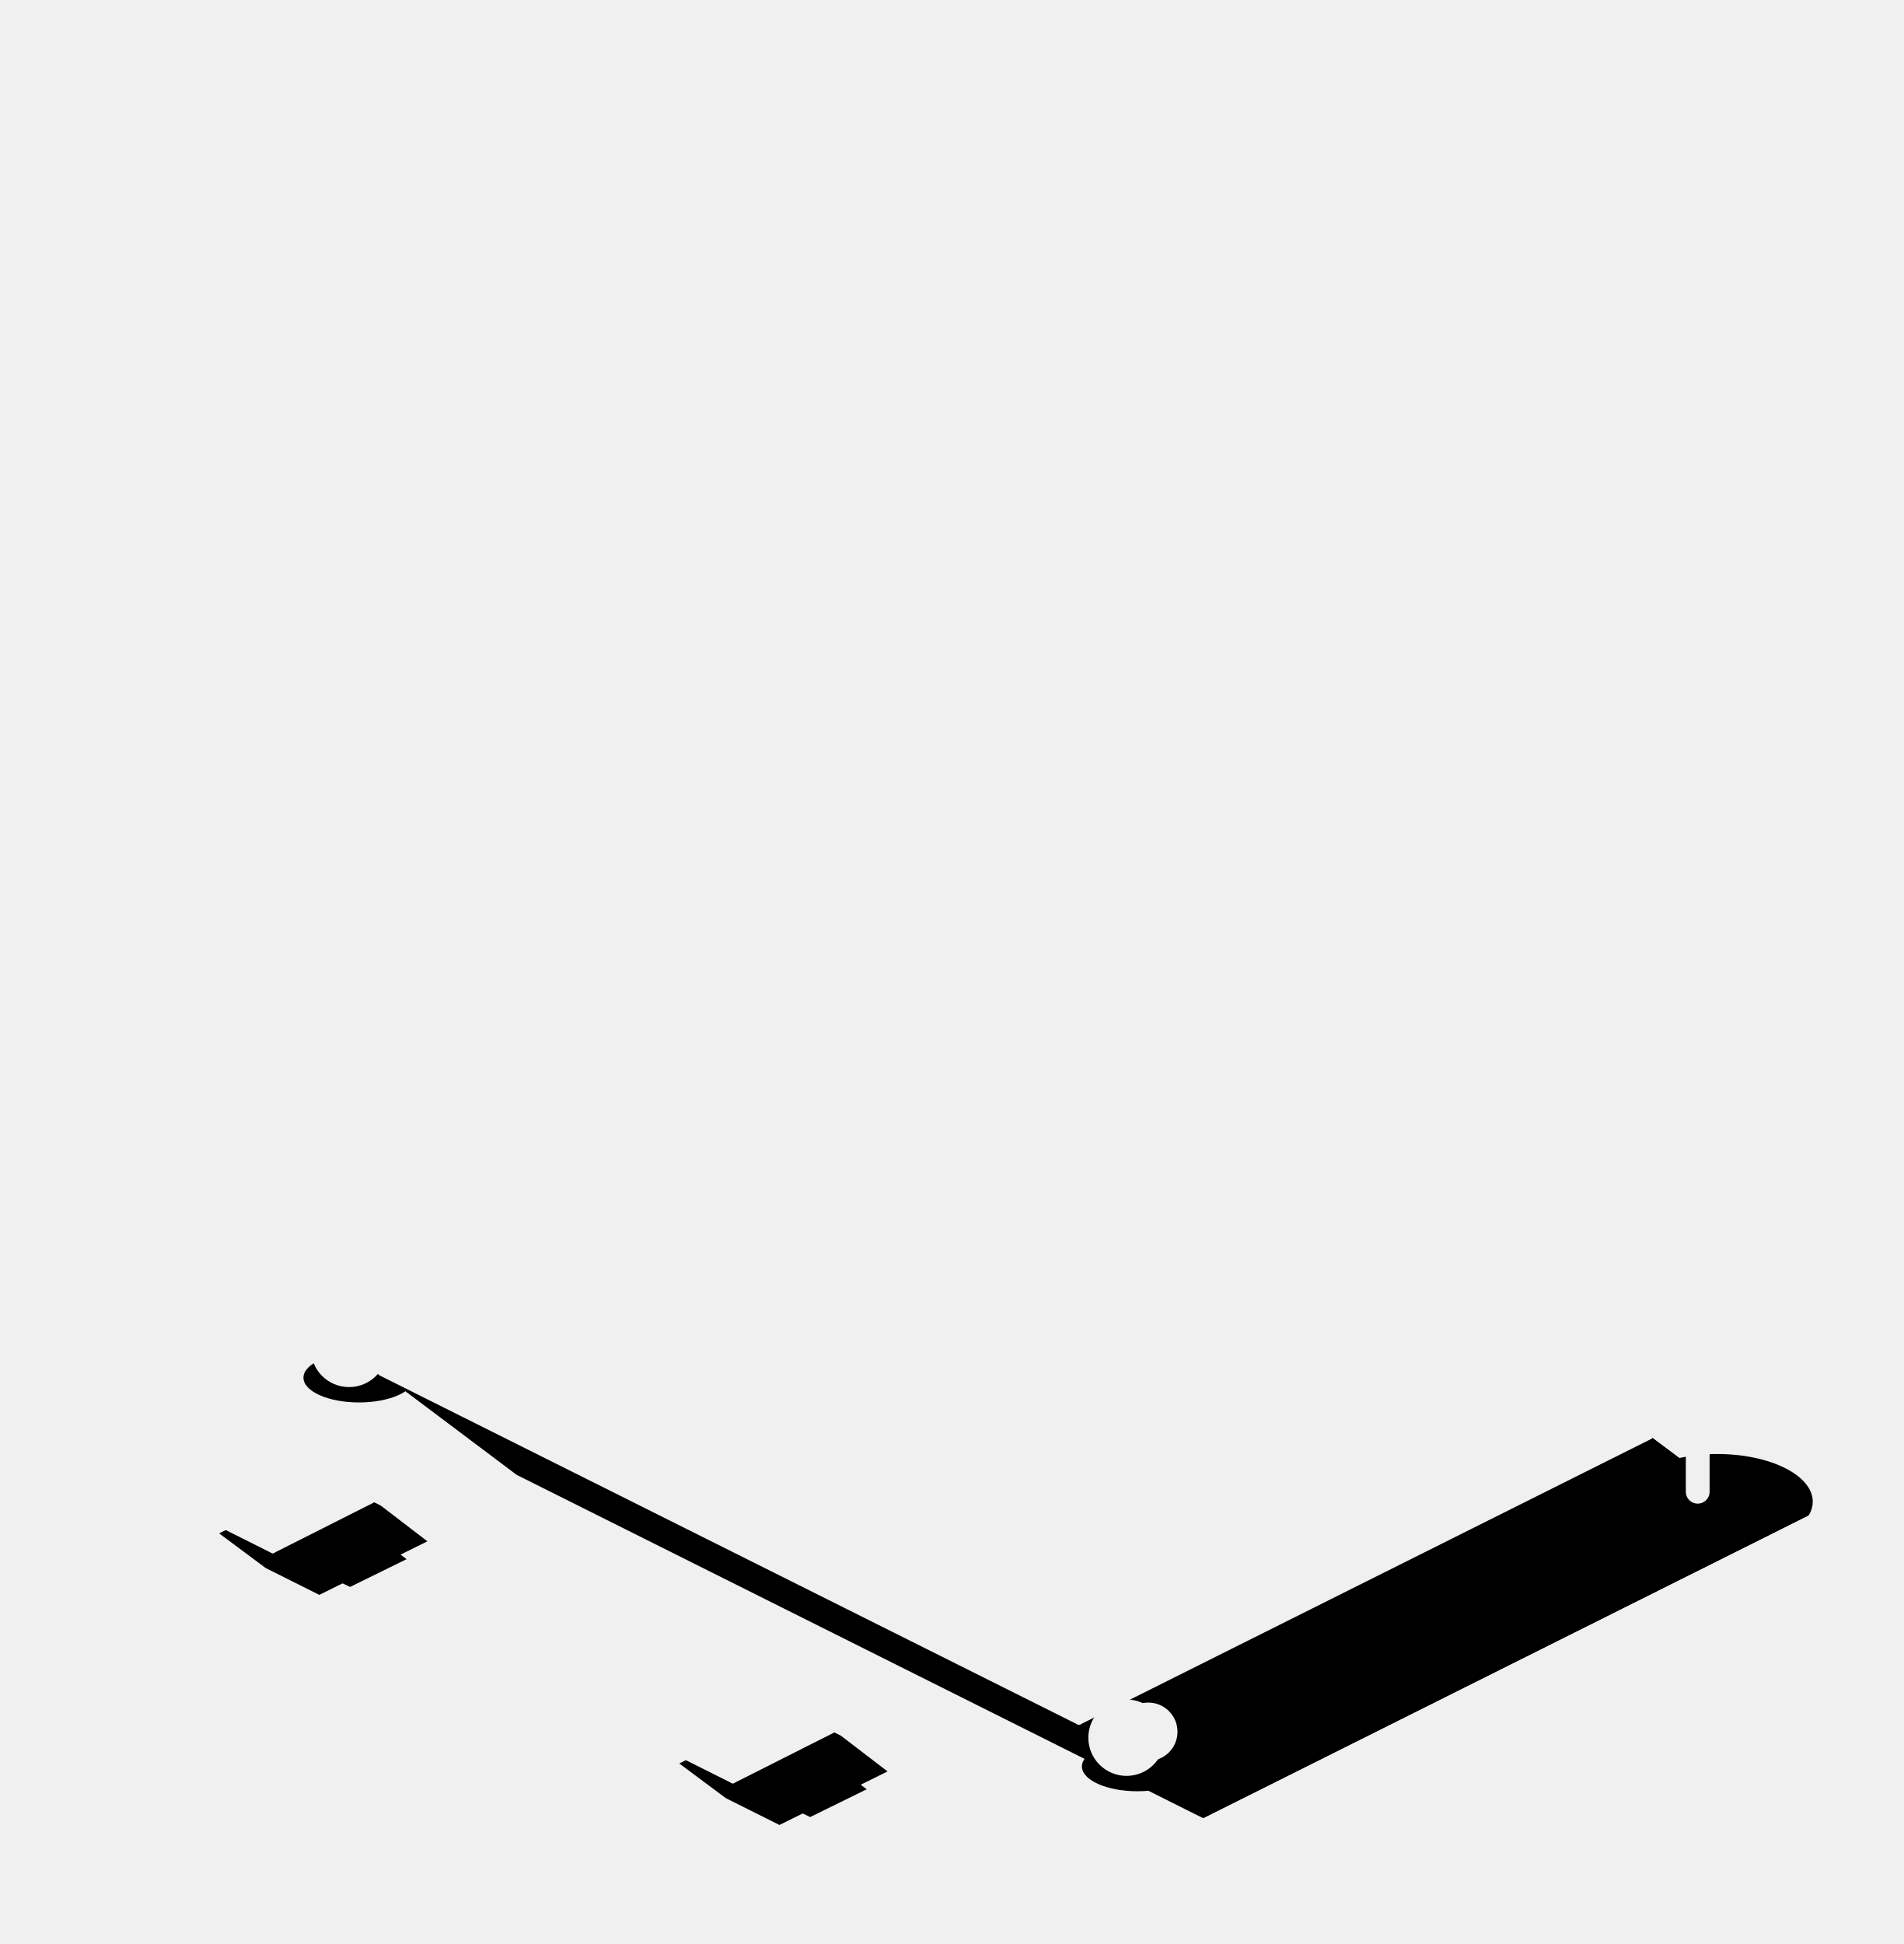
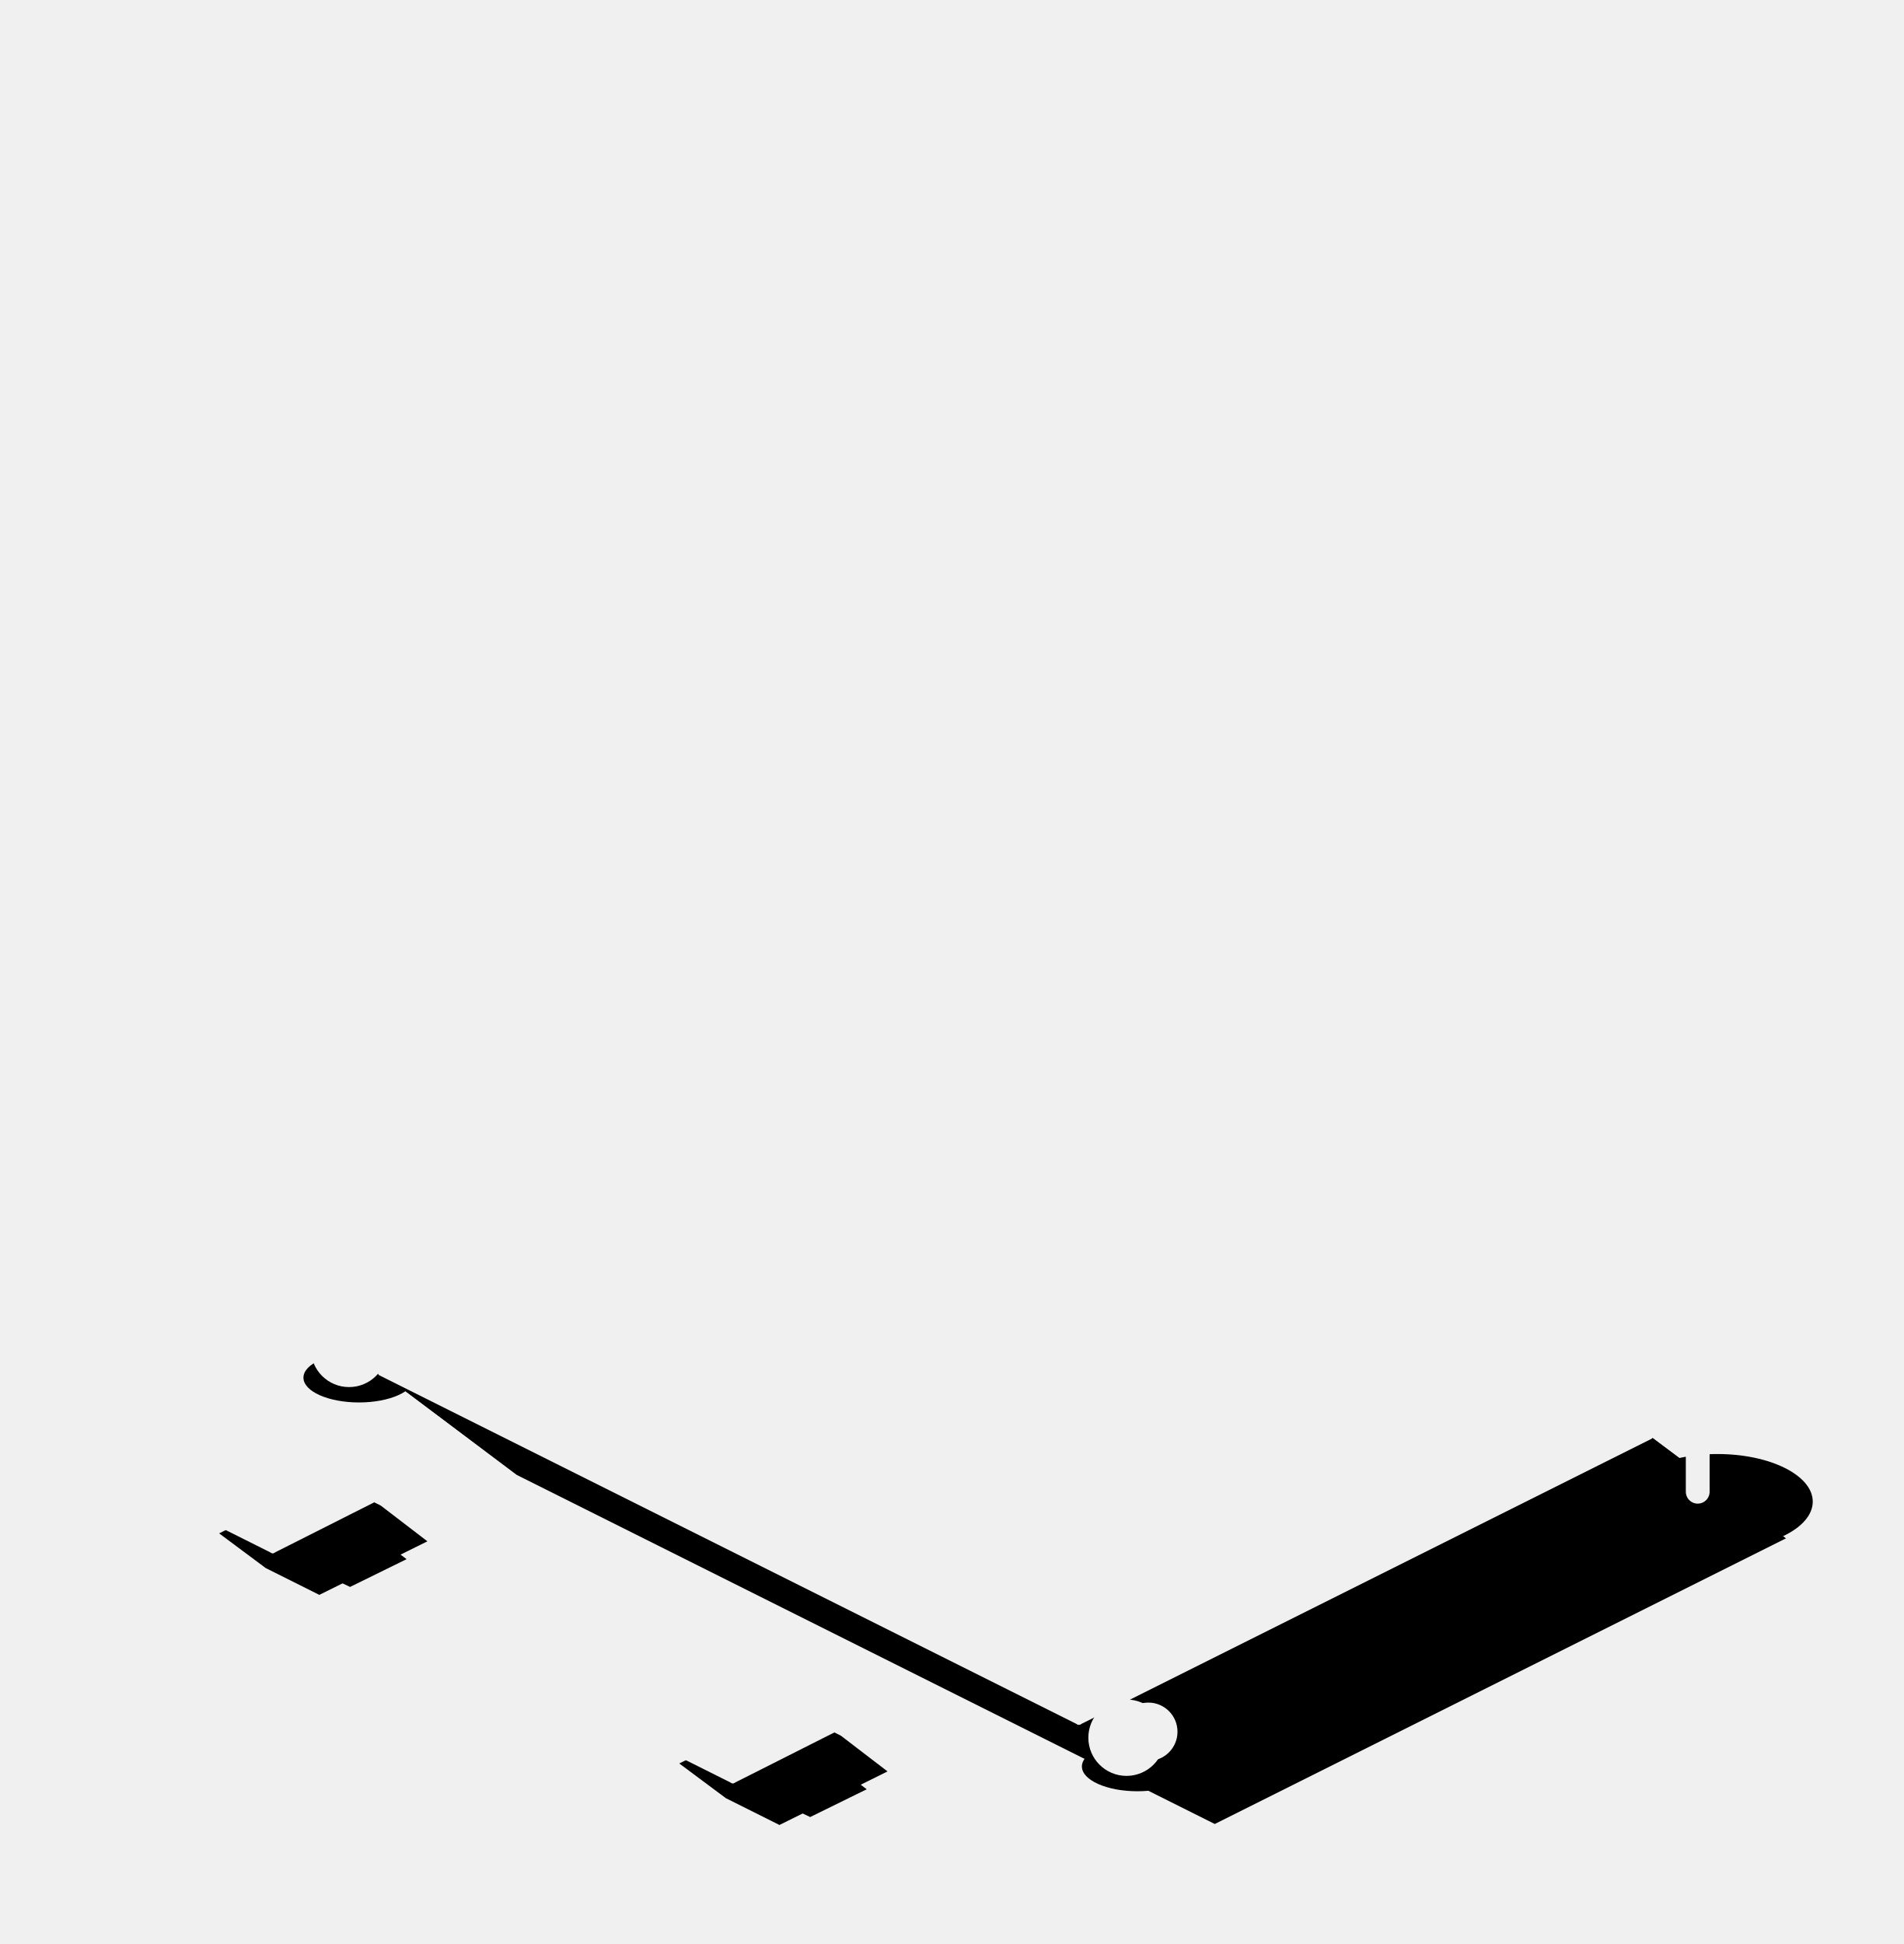
<svg xmlns="http://www.w3.org/2000/svg" width="192" height="196" viewBox="0 0 192 196">
  <defs>
    <mask id="m" maskUnits="userSpaceOnUse" x="0" y="0" width="192" height="196">
      <polygon points="22.1,154.6 33.0,149.1 38.4,151.8 43.1,155.4 32.2,160.8 26.8,158.1" fill="#fff" />
      <polygon points="25.3,153.6 31.0,150.7 35.2,152.8 41.0,157.2 35.3,160.0 31.1,158.0" fill="#fff" />
      <polygon points="68.5,177.8 79.4,172.3 84.8,175.0 89.5,178.6 78.6,184.0 73.2,181.3" fill="#fff" />
      <polygon points="71.7,176.8 77.4,173.9 81.6,176.0 87.4,180.4 81.7,183.2 77.5,181.2" fill="#fff" />
      <polygon points="38.4,138.4 96.0,109.6 166.4,144.8 179.0,154.2 121.4,183.0 51.0,147.8" fill="#fff" />
      <polygon points="38.4,138.4 96.0,109.6 166.4,144.8 180.1,155.1 122.5,183.9 52.1,148.7" fill="#fff" />
      <polygon points="89.2,132.0 89.7,130.7 91.2,129.6 93.4,128.9 96.0,128.6 98.6,128.9 100.8,129.6 122.2,143.3 124.3,144.8 125.0,146.6 124.3,148.5 122.2,150.0 119.2,151.0 115.5,151.4 111.9,151.0 108.8,150.0 106.7,148.5 89.7,133.3" fill="#fff" />
      <polygon points="86.5,132.0 87.2,130.2 89.3,128.6 92.4,127.6 96.0,127.2 99.6,127.6 102.7,128.6 104.8,130.2 122.8,148.5 123.1,149.3 122.8,150.1 121.9,150.7 120.6,151.2 119.0,151.3 117.5,151.2 116.2,150.7 89.3,135.4 87.2,133.8" fill="#fff" />
      <polygon points="91.5,132.0 91.8,131.1 92.8,130.4 94.3,129.9 96.0,129.7 97.7,129.9 99.2,130.4 100.2,131.1 123.2,148.4 123.6,149.3 123.2,150.1 122.2,150.9 120.8,151.4 119.0,151.5 117.3,151.4 115.8,150.9 91.8,132.9" fill="#fff" />
      <polygon points="91.7,132.0 92.0,131.2 93.0,130.5 94.4,130.0 96.0,129.9 97.6,130.0 99.0,130.5 100.0,131.2 122.1,147.8 123.0,148.5 123.3,149.3 123.0,150.1 122.1,150.8 120.7,151.3 119.0,151.4 117.4,151.3 116.0,150.8 92.0,132.8" fill="#fff" />
      <polygon points="114.6,137.6 115.0,136.6 116.2,135.7 117.9,135.1 120.0,134.9 122.1,135.1 123.8,135.7 143.7,148.7 145.4,149.9 146.0,151.4 145.4,152.8 143.7,154.1 141.3,154.9 138.4,155.2 135.4,154.9 133.0,154.1 131.3,152.8 115.0,138.6" fill="#fff" />
      <polygon points="112.4,137.6 113.0,136.1 114.6,134.9 117.1,134.1 120.0,133.8 122.9,134.1 125.4,134.9 127.0,136.1 146.1,154.3 146.3,154.9 146.1,155.5 145.3,156.0 144.3,156.4 143.0,156.5 141.8,156.4 140.7,156.0 114.6,140.3 113.0,139.1" fill="#fff" />
      <polygon points="116.4,137.6 116.7,136.9 117.4,136.3 118.6,135.9 120.0,135.8 121.4,135.9 122.6,136.3 146.4,154.2 146.7,154.9 146.4,155.6 145.6,156.2 144.4,156.6 143.0,156.7 141.7,156.6 140.5,156.2 117.4,138.9 116.7,138.3" fill="#fff" />
      <polygon points="116.6,137.6 116.8,136.9 117.6,136.4 118.7,136.0 120.0,135.9 121.3,136.0 122.4,136.4 123.2,136.9 146.2,154.2 146.5,154.9 146.2,155.5 145.5,156.1 144.4,156.5 143.0,156.6 141.7,156.5 140.6,156.1 116.8,138.3" fill="#fff" />
      <ellipse cx="36.2" cy="138.9" rx="5.6" ry="2.5" fill="#fff" />
      <ellipse cx="114.7" cy="178.1" rx="5.6" ry="2.5" fill="#fff" />
      <ellipse cx="173.2" cy="151.4" rx="9.6" ry="4.8" fill="#fff" />
      <polygon points="22.1,153.6 27.5,156.3 27.5,152.8 22.1,150.1" fill="#000" stroke="#000" stroke-width="0.6" stroke-linejoin="round" />
      <polygon points="38.4,150.8 27.5,156.3 27.5,152.8 38.4,147.3" fill="#000" stroke="#000" stroke-width="0.6" stroke-linejoin="round" />
      <polygon points="33.0,144.6 38.4,147.3 27.5,152.8 22.1,150.1" fill="#000" stroke="#000" stroke-width="0.6" stroke-linejoin="round" />
      <polygon points="25.3,149.1 29.4,151.2 29.4,148.2 25.3,146.1" fill="#000" stroke="#000" stroke-width="0.6" stroke-linejoin="round" />
      <polygon points="35.2,148.3 29.4,151.2 29.4,148.2 35.2,145.3" fill="#000" stroke="#000" stroke-width="0.6" stroke-linejoin="round" />
      <polygon points="31.0,143.2 35.2,145.3 29.4,148.2 25.3,146.1" fill="#000" stroke="#000" stroke-width="0.6" stroke-linejoin="round" />
      <polygon points="68.5,176.8 73.9,179.5 73.9,176.0 68.5,173.3" fill="#000" stroke="#000" stroke-width="0.6" stroke-linejoin="round" />
      <polygon points="84.8,174.0 73.9,179.5 73.9,176.0 84.8,170.5" fill="#000" stroke="#000" stroke-width="0.6" stroke-linejoin="round" />
      <polygon points="79.4,167.8 84.8,170.5 73.9,176.0 68.5,173.3" fill="#000" stroke="#000" stroke-width="0.6" stroke-linejoin="round" />
      <polygon points="71.7,172.3 75.8,174.4 75.8,171.4 71.7,169.3" fill="#000" stroke="#000" stroke-width="0.6" stroke-linejoin="round" />
      <polygon points="81.6,171.5 75.8,174.4 75.8,171.4 81.6,168.5" fill="#000" stroke="#000" stroke-width="0.6" stroke-linejoin="round" />
      <polygon points="77.4,166.4 81.6,168.5 75.8,171.4 71.7,169.3" fill="#000" stroke="#000" stroke-width="0.6" stroke-linejoin="round" />
      <polygon points="38.4,138.4 108.8,173.6 108.8,147.6 38.4,112.4" fill="#000" stroke="#000" stroke-width="0.6" stroke-linejoin="round" />
      <polygon points="166.4,144.8 108.8,173.6 108.8,147.6 166.4,118.8" fill="#000" stroke="#000" stroke-width="0.6" stroke-linejoin="round" />
      <polygon points="96.0,83.6 166.4,118.8 108.8,147.6 38.4,112.4" fill="#000" stroke="#000" stroke-width="0.6" stroke-linejoin="round" />
      <polygon points="38.4,138.4 108.8,173.6 108.8,171.1 38.4,135.9" fill="#000" />
      <polygon points="166.4,144.8 108.8,173.6 108.8,171.1 166.4,142.3" fill="#000" />
      <polygon points="43.2,137.8 64.0,148.2 64.0,137.2 43.2,126.8" fill="#000" stroke="#000" stroke-width="0.6" stroke-linejoin="round" />
      <polygon points="45.7,128.0 50.3,130.3 44.4,134.6 43.2,132.3 43.2,129.6" fill="#000" />
      <path d="M50.1,141.3L50.1,130.3M57.1,144.7L57.1,133.7" stroke="#000" stroke-width=".7" fill="none" />
      <polygon points="69.4,153.9 81.0,159.7 81.0,145.7 69.4,139.9" fill="#000" />
      <polygon points="70.4,154.4 80.0,159.2 80.0,146.2 70.4,141.4" fill="#000" />
      <circle cx="78.7" cy="152.7" r=".8" fill="#000" />
      <polygon points="86.4,159.4 105.6,169.0 105.6,158.0 86.4,148.4" fill="#000" stroke="#000" stroke-width="0.6" stroke-linejoin="round" />
      <polygon points="88.7,149.6 92.9,151.7 87.6,156.1 86.4,153.9 86.4,151.2" fill="#000" />
      <path d="M92.8,162.6L92.8,151.6M99.2,165.8L99.2,154.8" stroke="#000" stroke-width=".7" fill="none" />
      <polygon points="38.4,121.4 108.8,156.6 108.8,152.6 38.4,117.4" fill="#000" />
      <polygon points="166.4,127.8 108.8,156.6 108.8,152.6 166.4,123.8" fill="#000" />
      <g transform="matrix(0.85,-0.425,0,0.85,116.8,160.6)" opacity=".9">
        <path d="M-1.6,-7h3.2q.9,2 0,3.6q3.4,3.4 1.4,10.4h-6q-2,-7 1.4,-10.4q-.9,-1.6 0,-3.6z" fill="#000" />
        <path d="M-1.9,-3.4h3.8v1.3h-3.8z" fill="#000" />
      </g>
      <g transform="matrix(0.85,-0.425,0,0.85,131.2,153.4)" opacity=".9">
        <path d="M-1.6,-7h3.2q.9,2 0,3.6q3.4,3.4 1.4,10.4h-6q-2,-7 1.4,-10.4q-.9,-1.6 0,-3.6z" fill="#000" />
        <path d="M-1.9,-3.4h3.8v1.3h-3.8z" fill="#000" />
      </g>
      <g transform="matrix(0.85,-0.425,0,0.85,145.6,146.2)" opacity=".9">
        <path d="M-1.6,-7h3.2q.9,2 0,3.6q3.4,3.4 1.4,10.4h-6q-2,-7 1.4,-10.4q-.9,-1.6 0,-3.6z" fill="#000" />
        <path d="M-1.9,-3.4h3.8v1.3h-3.8z" fill="#000" />
      </g>
      <g transform="matrix(0.85,-0.425,0,0.85,160.0,139.0)" opacity=".9">
        <path d="M-1.6,-7h3.2q.9,2 0,3.6q3.4,3.4 1.4,10.4h-6q-2,-7 1.4,-10.4q-.9,-1.6 0,-3.6z" fill="#000" />
        <path d="M-1.9,-3.4h3.8v1.3h-3.8z" fill="#000" />
      </g>
      <polygon points="67.2,135.8 70.4,137.4 62.4,144.4 59.2,142.8" fill="#000" />
      <polygon points="70.4,137.4 73.6,139.0 65.6,146.0 62.4,144.4" fill="#000" />
      <polygon points="73.6,139.0 76.8,140.6 68.8,147.6 65.6,146.0" fill="#000" />
      <polygon points="76.8,140.6 80.0,142.2 72.0,149.2 68.8,147.6" fill="#000" />
      <polygon points="80.0,142.2 83.2,143.8 75.2,150.8 72.0,149.2" fill="#000" />
      <polygon points="59.2,142.8 75.2,150.8 75.2,153.3 59.2,145.3" fill="#000" />
      <polygon points="83.2,143.8 75.2,150.8 75.2,153.3" fill="#000" />
      <polygon points="38.4,112.4 108.8,147.6 108.8,144.6 38.4,109.4" fill="#000" stroke="#000" stroke-width="0.6" stroke-linejoin="round" />
      <polygon points="166.4,118.8 108.8,147.6 108.8,144.6 166.4,115.8" fill="#000" stroke="#000" stroke-width="0.6" stroke-linejoin="round" />
      <polygon points="96.0,80.6 166.4,115.8 108.8,144.6 38.4,109.4" fill="#000" stroke="#000" stroke-width="0.6" stroke-linejoin="round" />
      <polygon points="96.0,84.0 161.9,117.0 108.8,143.6 42.9,110.6" fill="#000" stroke="#000" stroke-width="0.6" stroke-linejoin="round" />
      <path d="M89.2,103.0 A6.8,3.4 0 0 0 102.8,103.0 L105.5,87.0 A9.5,4.8 0 0 0 86.5,87.0 Z" fill="#000" stroke="#000" stroke-width="0.6" />
      <ellipse cx="96.0" cy="87.0" rx="9.5" ry="4.8" fill="#000" stroke="#000" stroke-width="0.6" />
      <path d="M86.5,87.0 A9.5,4.8 0 0 0 105.5,87.0 L100.1,69.0 A4.1,2.0 0 0 0 91.9,69.0 Z" fill="#000" stroke="#000" stroke-width="0.6" />
      <ellipse cx="96.0" cy="69.0" rx="4.1" ry="2.0" fill="#000" stroke="#000" stroke-width="0.6" />
      <path d="M91.5,71.0 A4.5,2.3 0 0 0 100.5,71.0 L100.5,68.0 A4.5,2.3 0 0 0 91.5,68.0 Z" fill="#000" stroke="#000" stroke-width="0.6" />
      <ellipse cx="96.0" cy="68.0" rx="4.5" ry="2.3" fill="#000" stroke="#000" stroke-width="0.6" />
      <path d="M91.7,66.0 A4.3,2.1 0 0 0 100.3,66.0 L100.3,63.0 A4.3,2.1 0 0 0 91.7,63.0 Z" fill="#000" stroke="#000" stroke-width="0.6" />
      <ellipse cx="96.0" cy="63.0" rx="4.3" ry="2.1" fill="#000" stroke="#000" stroke-width="0.6" />
      <circle cx="96.0" cy="59.0" r="6.2" fill="#000" />
      <path d="M114.6,108.6 A5.4,2.7 0 0 0 125.4,108.6 L127.6,95.8 A7.6,3.8 0 0 0 112.4,95.8 Z" fill="#000" stroke="#000" stroke-width="0.6" />
      <ellipse cx="120.0" cy="95.8" rx="7.6" ry="3.8" fill="#000" stroke="#000" stroke-width="0.6" />
      <path d="M112.4,95.8 A7.6,3.8 0 0 0 127.6,95.8 L123.3,81.4 A3.3,1.6 0 0 0 116.7,81.4 Z" fill="#000" stroke="#000" stroke-width="0.6" />
      <ellipse cx="120.0" cy="81.4" rx="3.3" ry="1.6" fill="#000" stroke="#000" stroke-width="0.6" />
      <path d="M116.4,83.0 A3.6,1.8 0 0 0 123.6,83.0 L123.6,80.6 A3.6,1.8 0 0 0 116.4,80.6 Z" fill="#000" stroke="#000" stroke-width="0.6" />
      <ellipse cx="120.0" cy="80.6" rx="3.6" ry="1.8" fill="#000" stroke="#000" stroke-width="0.6" />
      <path d="M116.6,79.0 A3.4,1.7 0 0 0 123.4,79.0 L123.4,76.6 A3.4,1.7 0 0 0 116.6,76.6 Z" fill="#000" stroke="#000" stroke-width="0.6" />
      <ellipse cx="120.0" cy="76.6" rx="3.4" ry="1.7" fill="#000" stroke="#000" stroke-width="0.6" />
      <circle cx="120.0" cy="73.4" r="4.96" fill="#000" />
      <circle cx="104.0" cy="112.0" r="12" fill="#000" />
      <circle cx="100.0" cy="106.0" r="1.5" fill="#000" />
      <circle cx="104.0" cy="104.0" r="1.5" fill="#000" />
      <circle cx="103.0" cy="109.0" r="1.5" fill="#000" />
      <circle cx="35.2" cy="136.0" r="3.85" fill="#000" />
      <circle cx="37.4" cy="135.4" r="2.94" fill="#000" />
      <circle cx="113.6" cy="175.2" r="3.85" fill="#000" />
      <circle cx="115.8" cy="174.6" r="2.94" fill="#000" />
      <line x1="171.2" y1="150.4" x2="171.2" y2="140.8" stroke="#000" stroke-width="2.4" stroke-linecap="round" />
      <circle cx="171.2" cy="136.8" r="8.0" fill="#000" />
      <circle cx="166.7" cy="132.5" r="6.4" fill="#000" />
      <circle cx="174.1" cy="129.6" r="5.2" fill="#000" />
    </mask>
-     <clipPath id="c">
-       <polygon points="96.0,100.0 192.0,148.0 96.0,196.0 0.0,148.0" />
-     </clipPath>
  </defs>
-   <g clip-path="url(#c)">
-     <rect width="192" height="196" fill="#000" mask="url(#m)" />
-   </g>
+   <rect width="192" height="196" fill="#000" mask="url(#m)" />
</svg>
